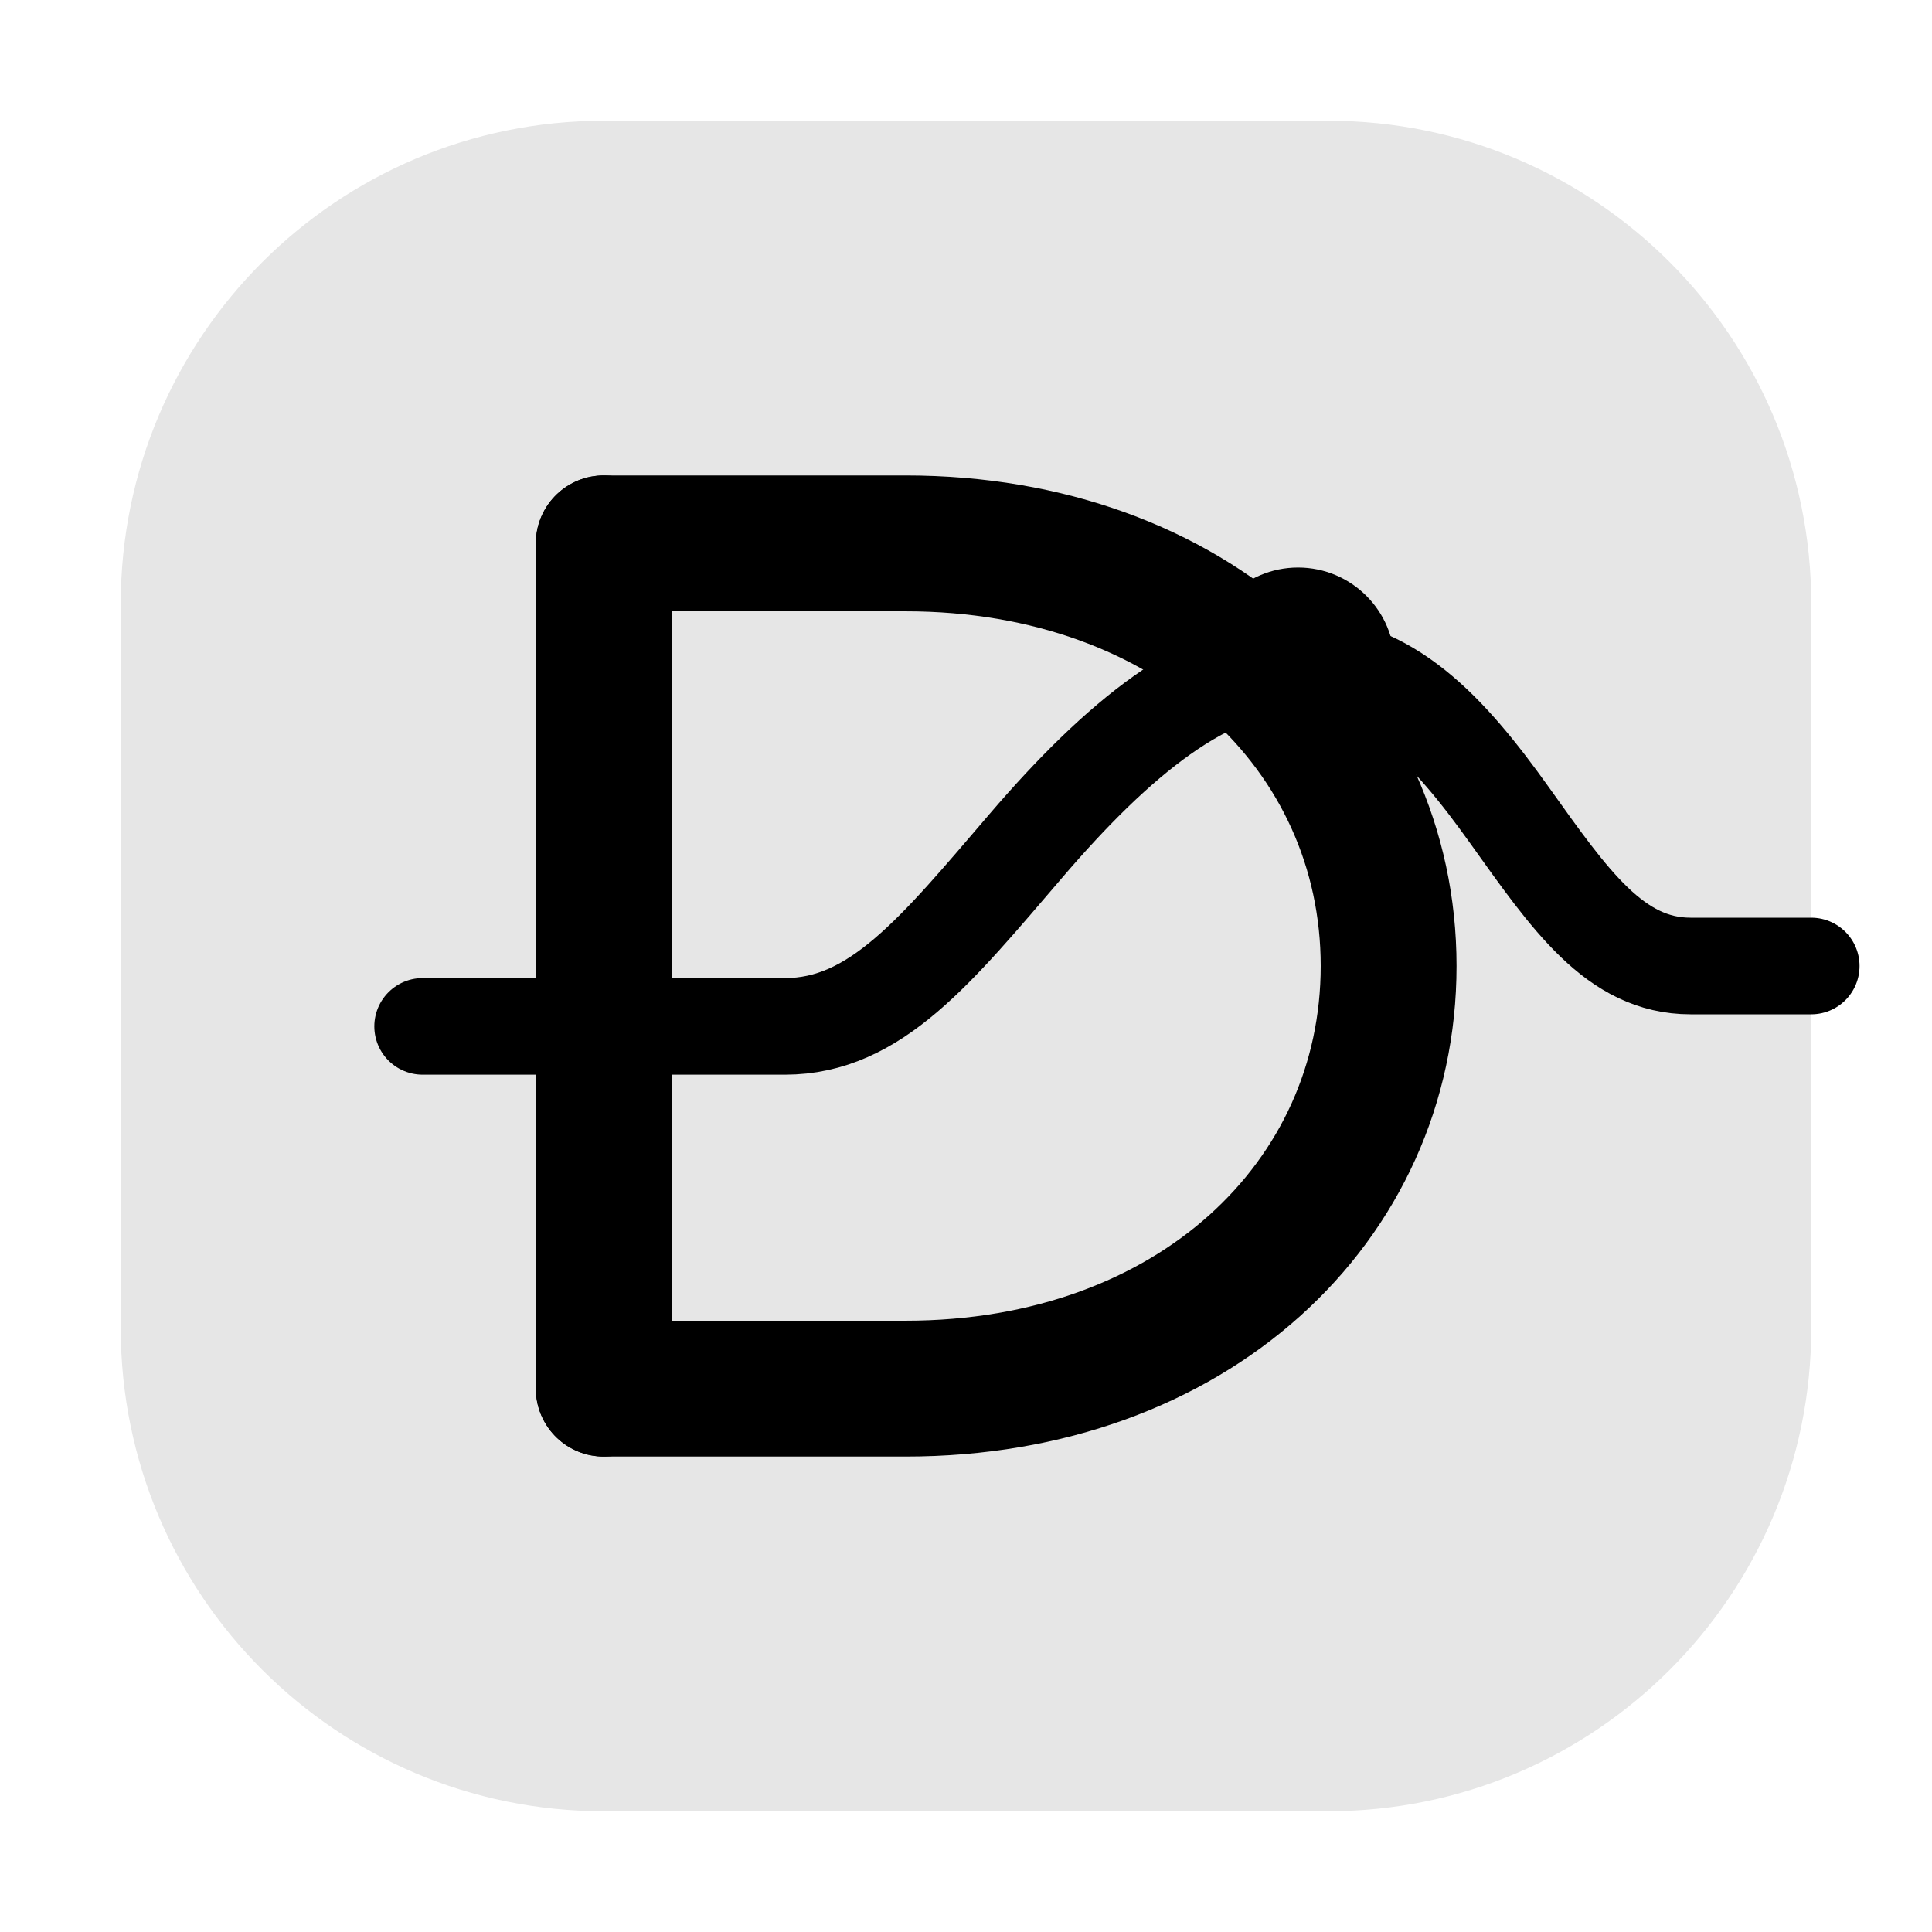
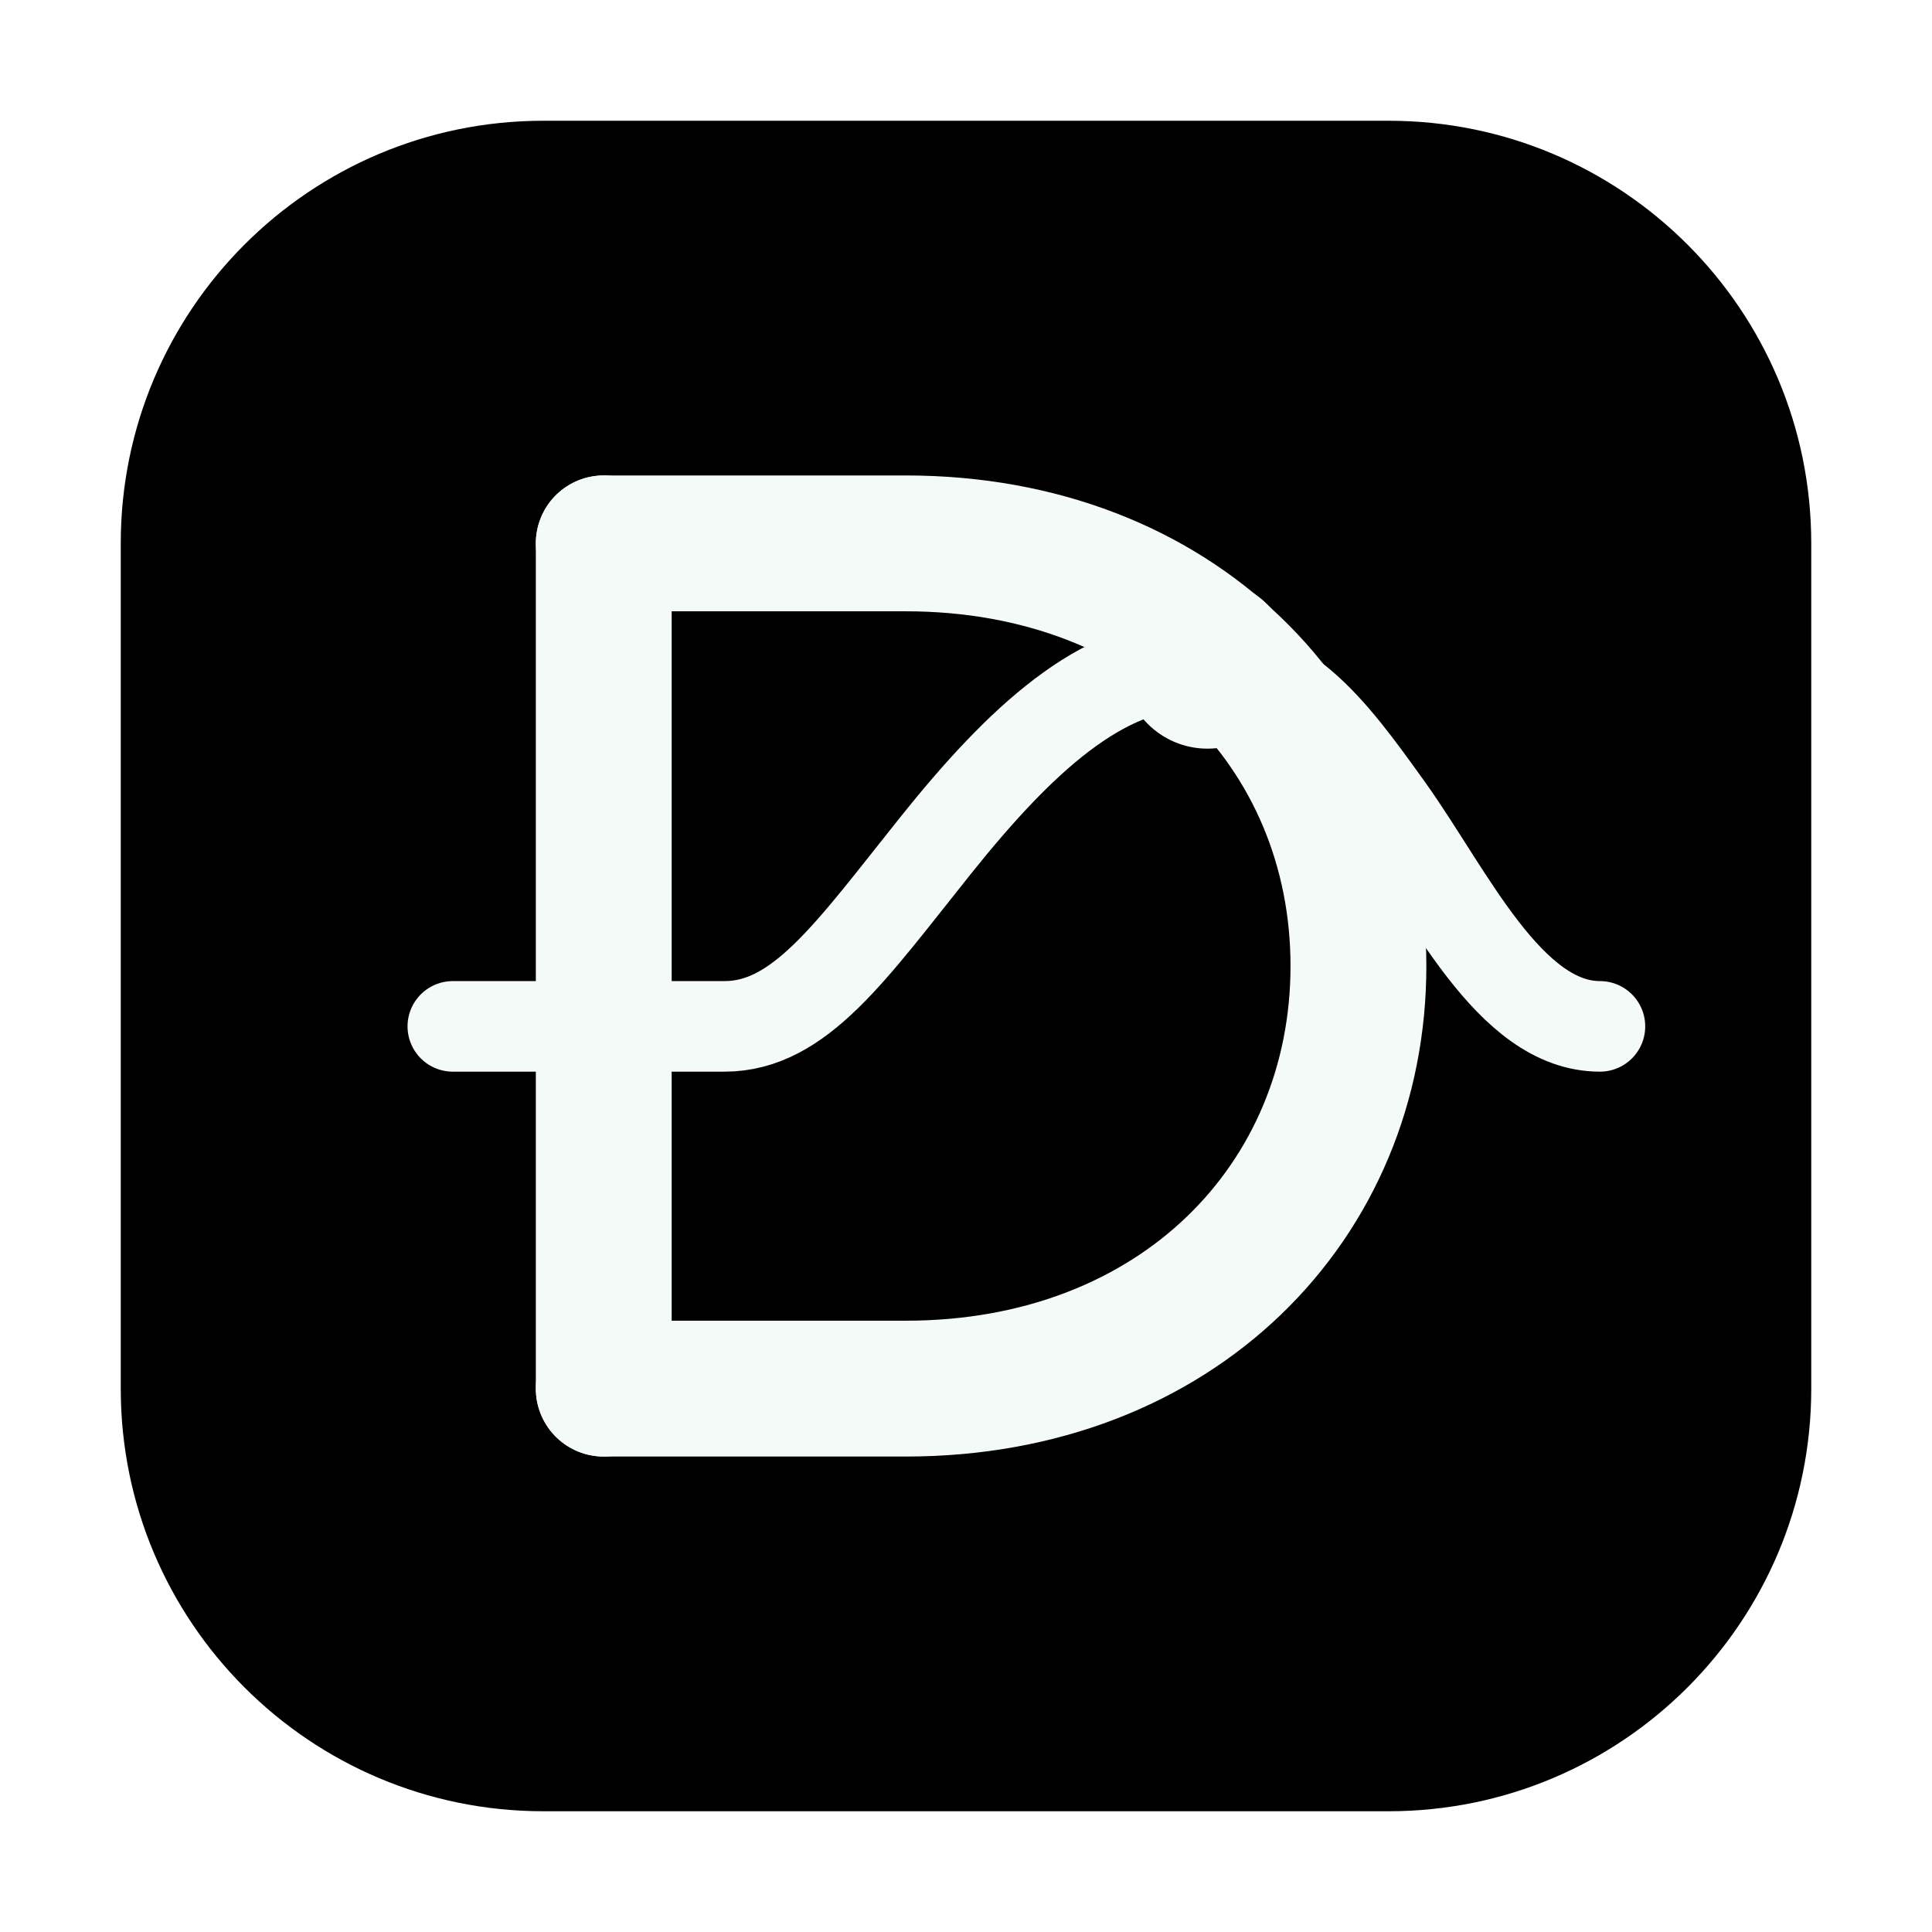
<svg xmlns="http://www.w3.org/2000/svg" viewBox="0 0 64 64" fill="none" aria-hidden="true">
-   <rect class="logo-tile" x="4" y="4" width="56" height="56" rx="16" fill="currentColor" fill-opacity="0.1" />
-   <path class="logo-d-stem" d="M20 18v28" stroke="currentColor" stroke-width="4.5" stroke-linecap="round" />
-   <path class="logo-d-arc" d="M20 18h10c9.5 0 16 6.2 16 14s-6.5 14-16 14H20" stroke="currentColor" stroke-width="4.5" stroke-linecap="round" stroke-linejoin="round" />
-   <path class="logo-dayline" d="M14 34h12c3 0 5-2.5 8-6s6-6 9-6 5 2.2 7 5 3.5 5 6 5h4" stroke="currentColor" stroke-width="3.2" stroke-linecap="round" stroke-linejoin="round" />
-   <circle class="logo-now" cx="43" cy="22" r="3.2" fill="currentColor" />
+   <rect class="logo-tile" x="4" y="4" width="56" height="56" rx="14" fill="currentColor" />
+   <path class="logo-d-stem" d="M20 18v28" stroke="#f4faf7" stroke-width="4.5" stroke-linecap="round" />
+   <path class="logo-d-arc" d="M20 18h10c9 0 15 6.2 15 14s-6 14-15 14H20" stroke="#f4faf7" stroke-width="4.5" stroke-linecap="round" stroke-linejoin="round" />
+   <path class="logo-dayline" d="M15 34h9c2.5 0 4.2-2.5 7-6s5.5-6 8.5-6 4.5 2 6.5 4.8S50 34 53 34" stroke="#f4faf7" stroke-width="3" stroke-linecap="round" stroke-linejoin="round" />
+   <circle class="logo-now" cx="40" cy="22" r="2.8" fill="#f4faf7" />
</svg>
